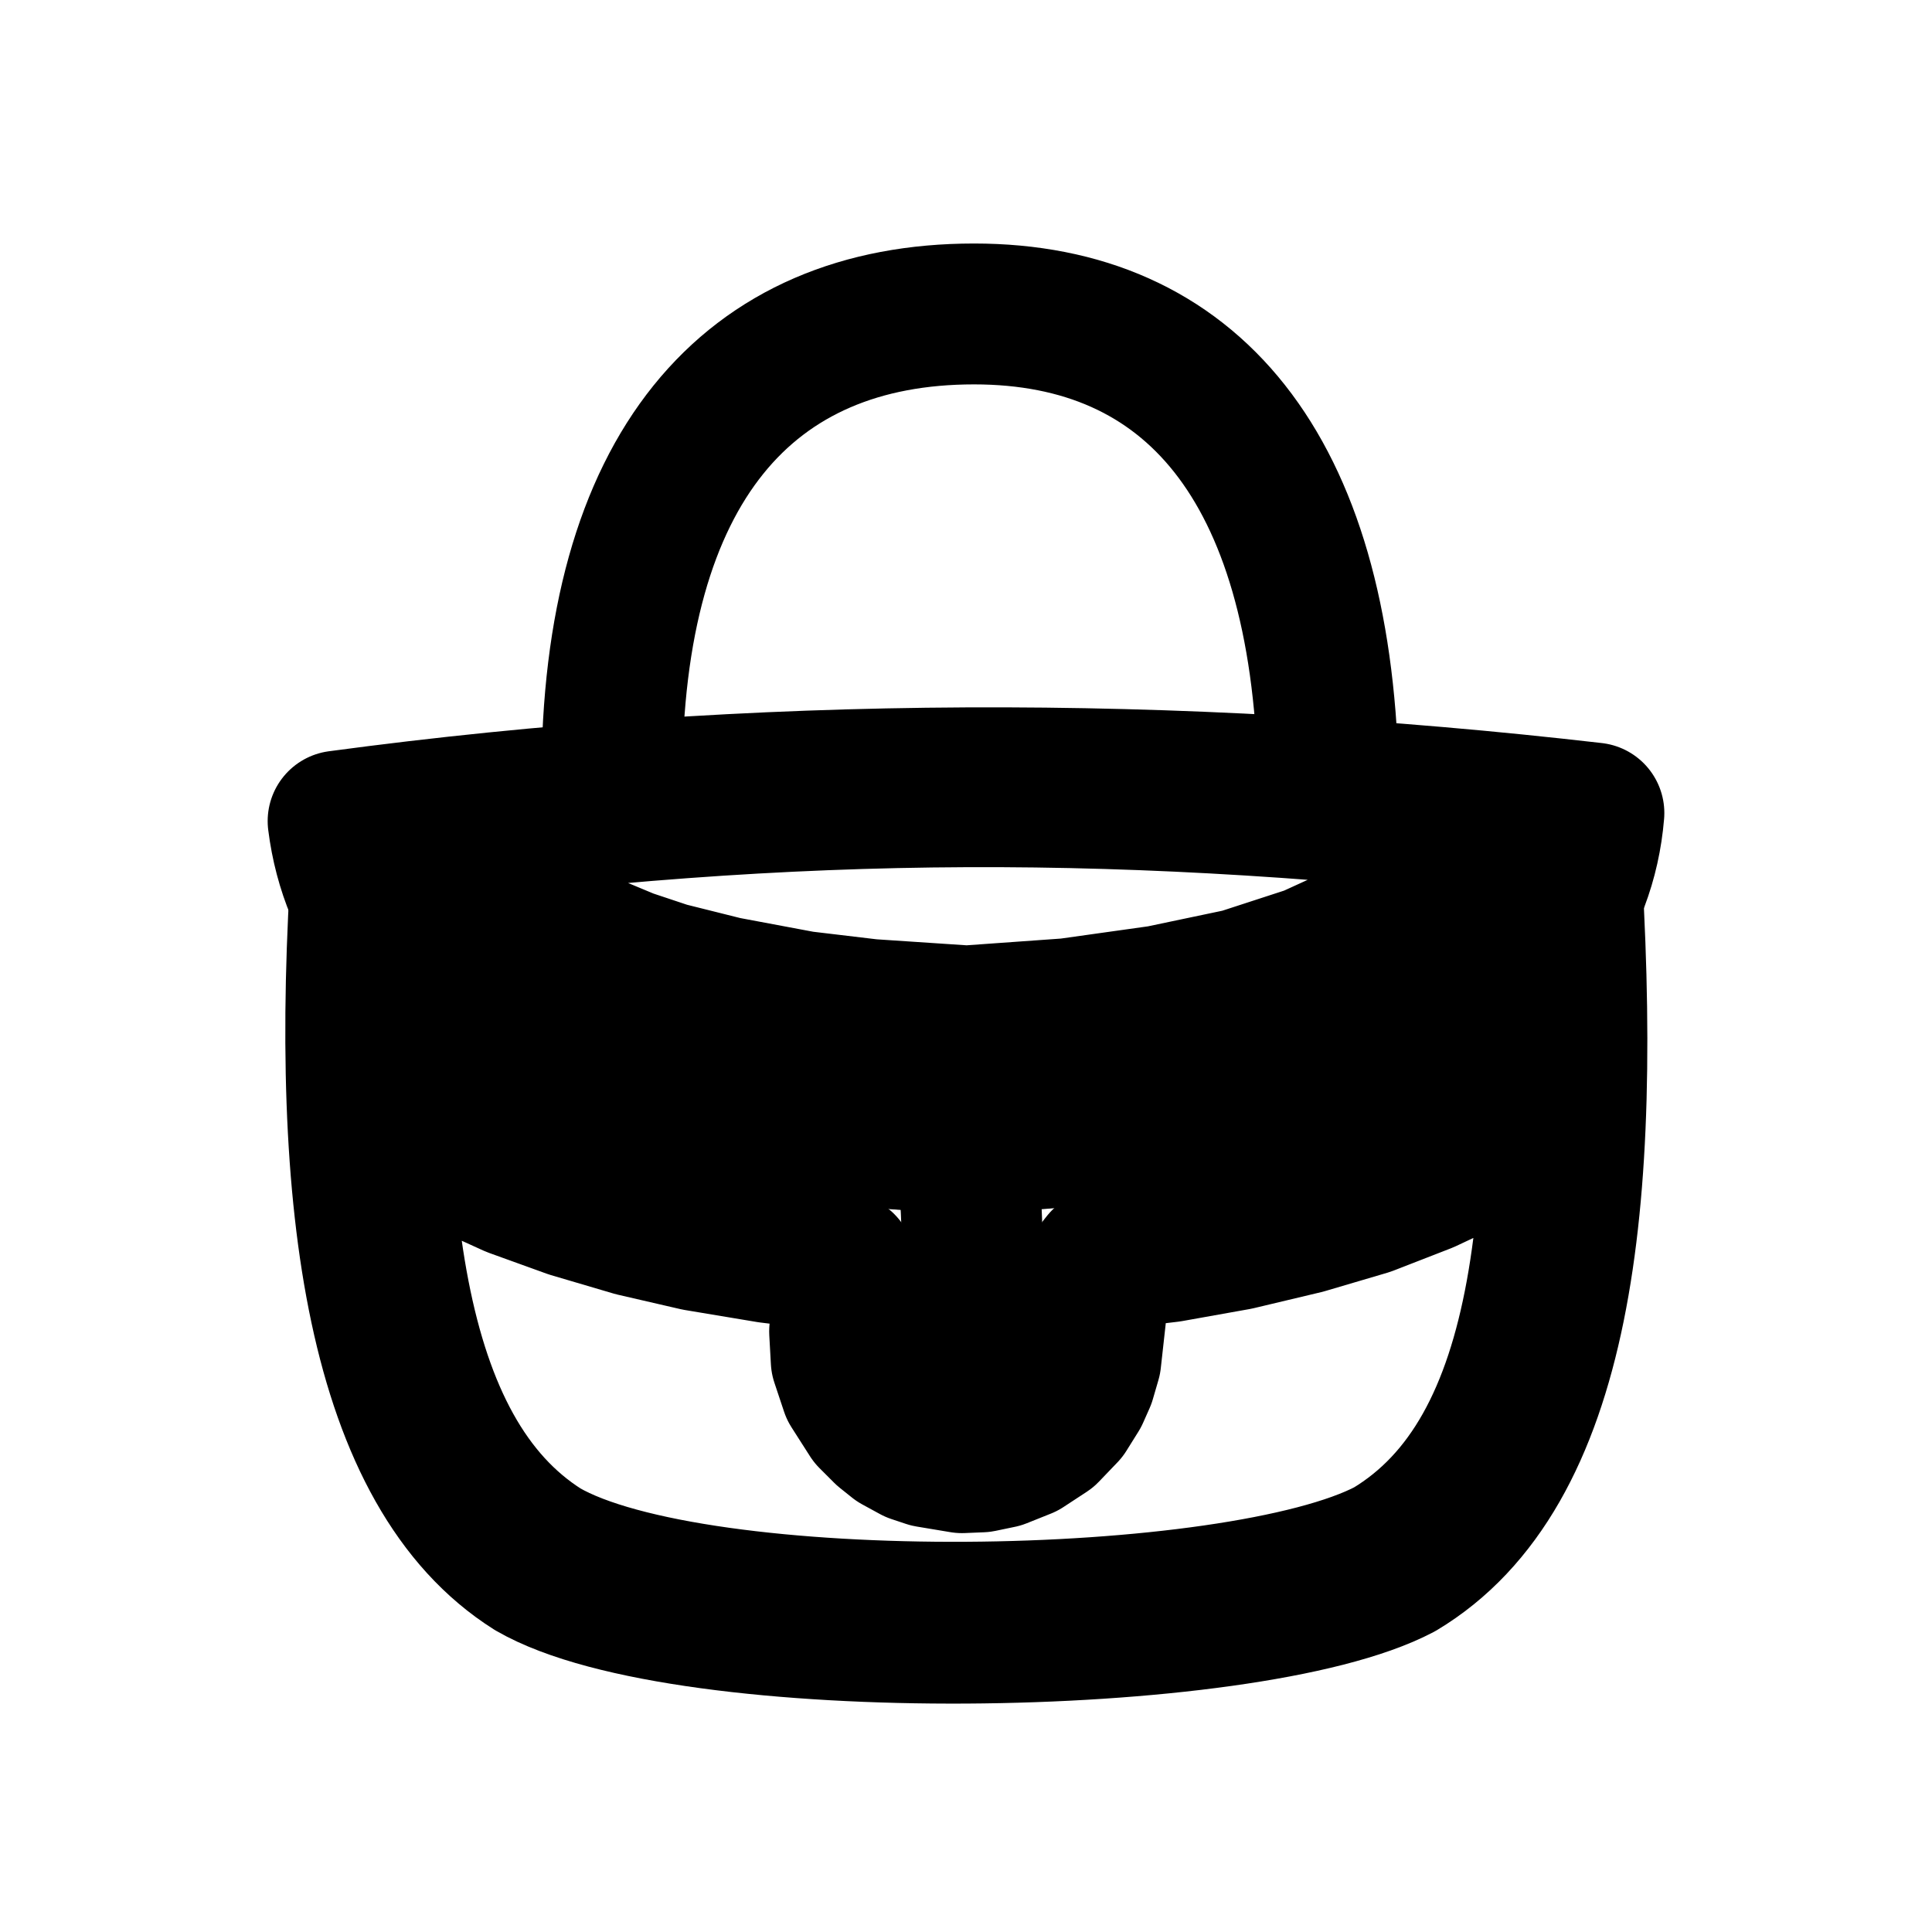
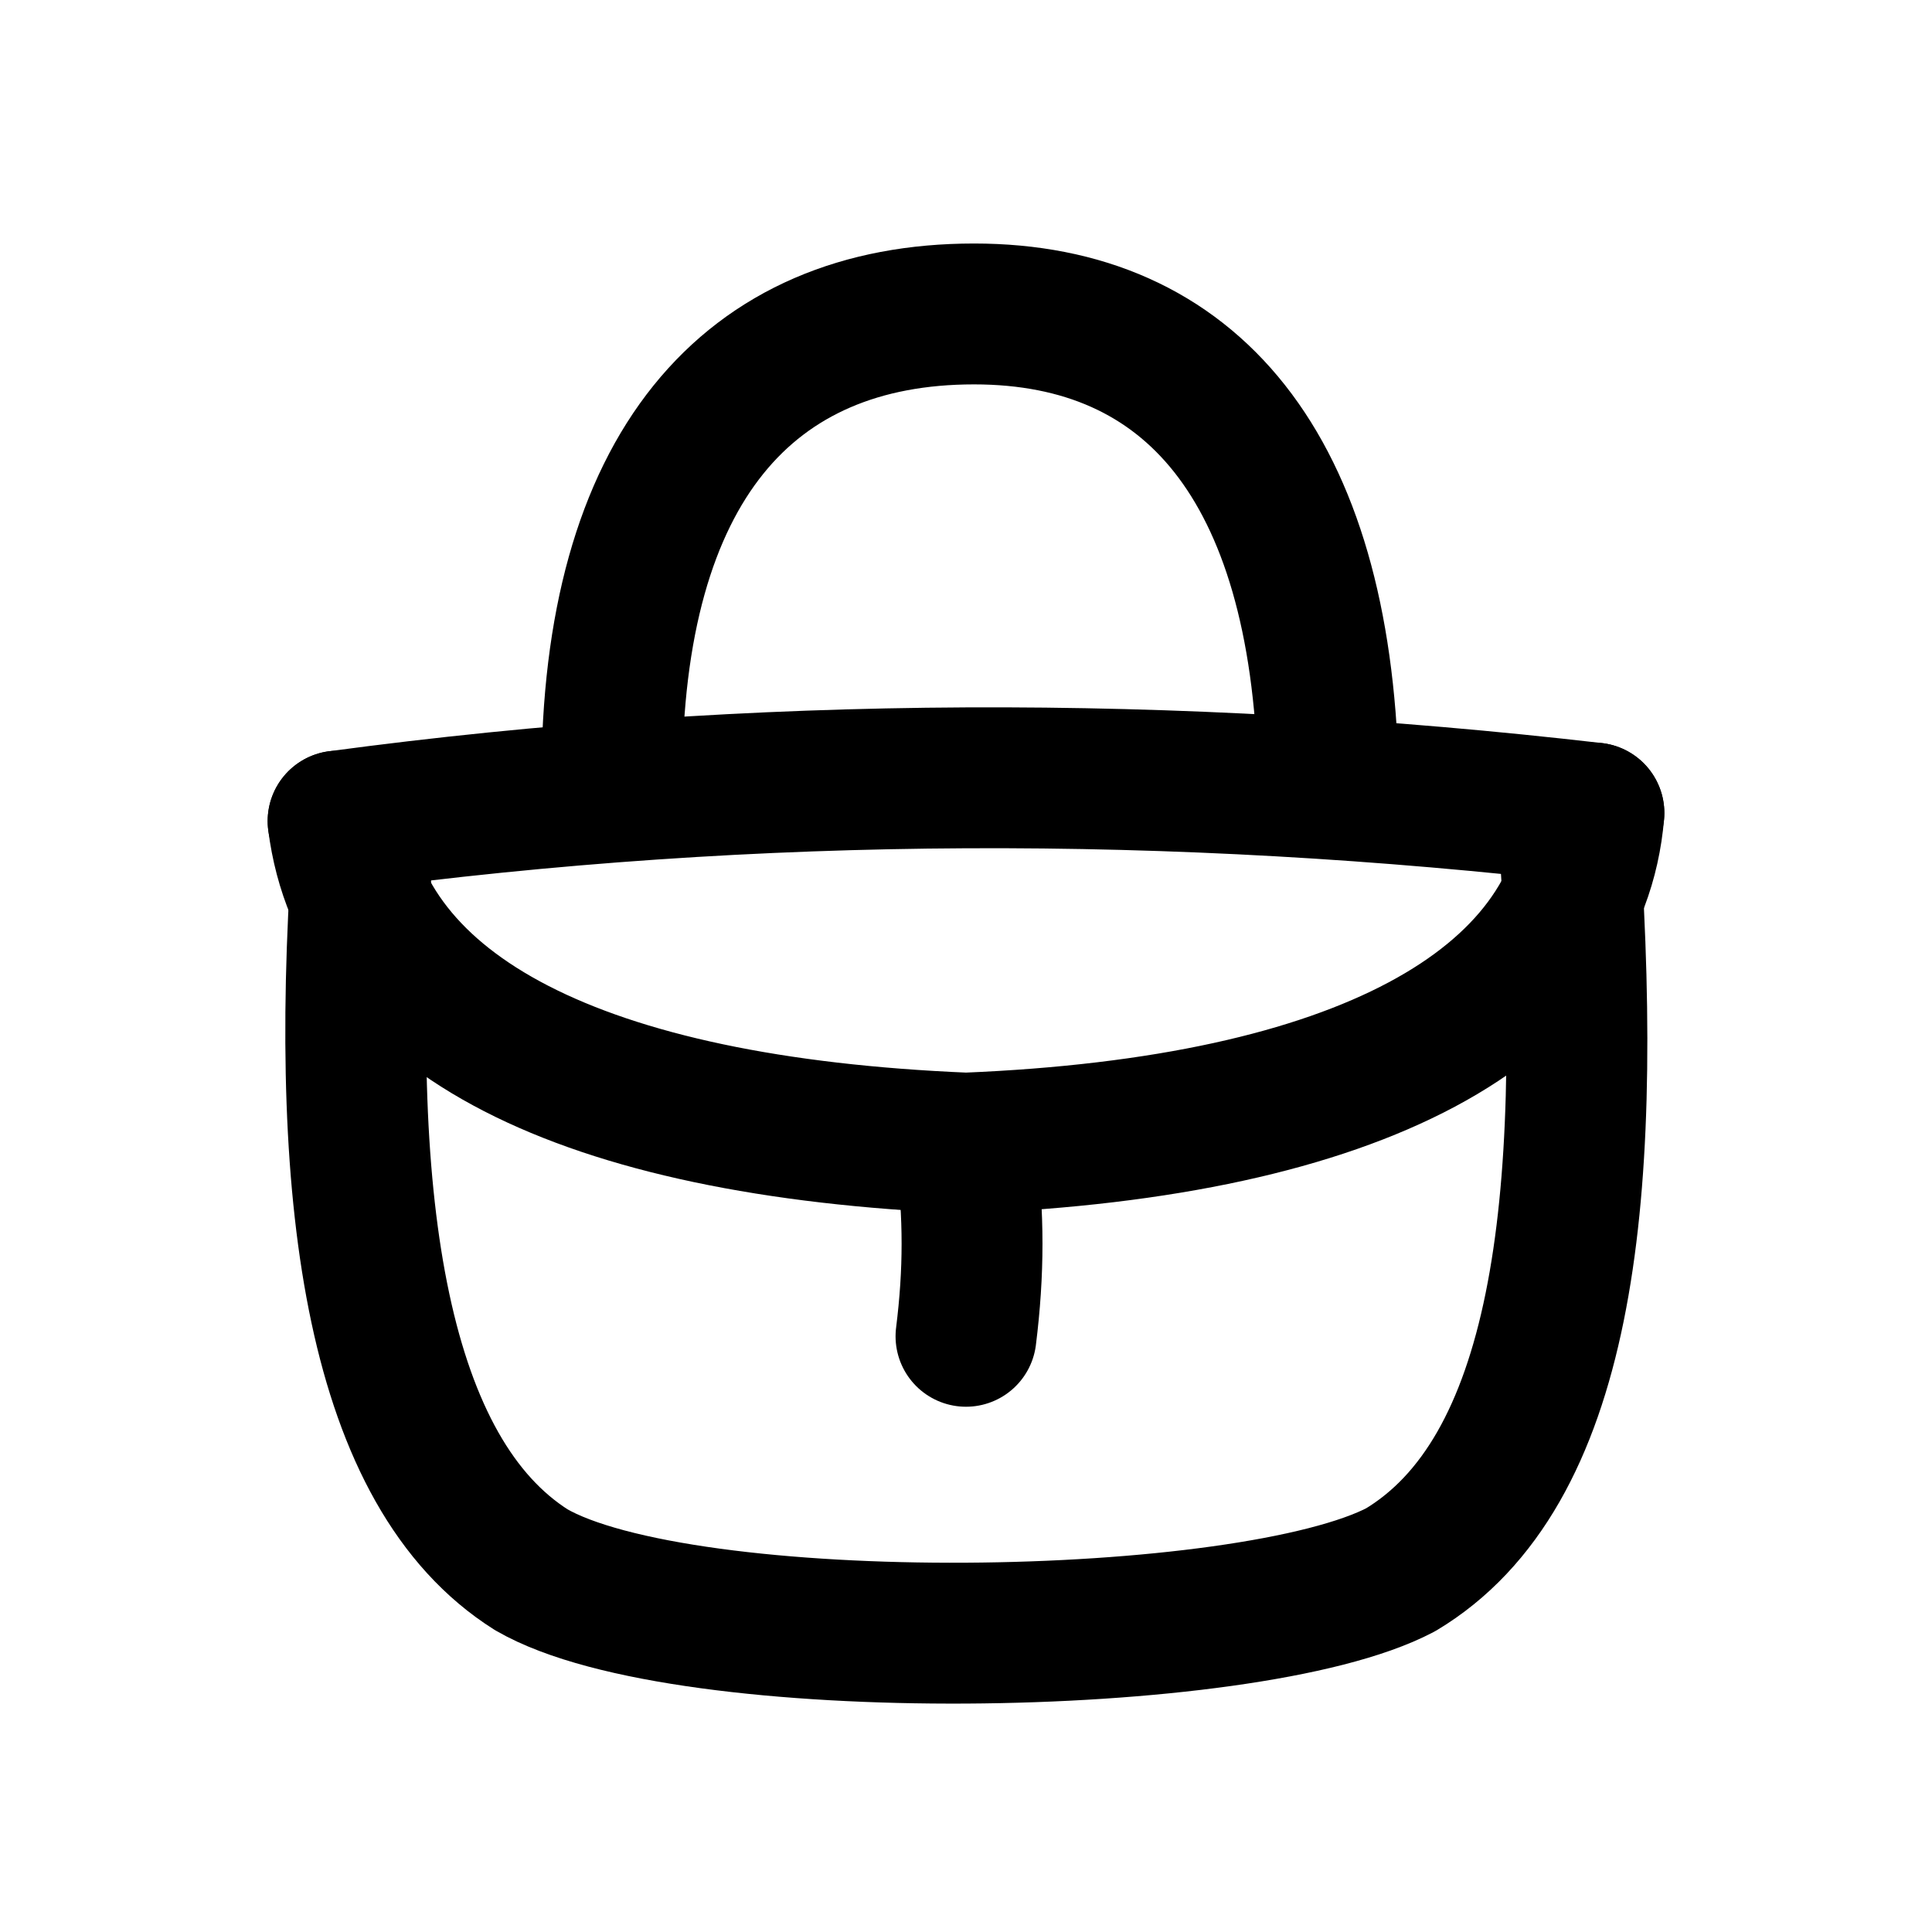
<svg xmlns="http://www.w3.org/2000/svg" viewBox="0 0 24 24" fill="none" stroke="currentColor" stroke-width="1.75" stroke-linecap="round" stroke-linejoin="round">
-   <path d="M4.5 10.6C4.2 15 4.7 18.3 6.6 19.5C8.5 20.6 15.5 20.5 17.4 19.5C19.4 18.3 19.8 15 19.5 10.5" />
-   <path d="M4.2 10.2C9.4 9.5 14.6 9.5 19.8 10.1C19.6 12.5 16.9 14 12 14.2C7.2 14 4.5 12.6 4.2 10.2" />
+   <path d="M4.5 10.6C4.2 15 4.7 18.3 6.6 19.5C8.5 20.6 15.5 20.5 17.4 19.5C19.4 18.3 19.8 15 19.5 10.5L19.8 10.1C14.6 9.5 9.4 9.5 4.2 10.2L4.5 10.6" data-role="body" />
+   <path d="M19.8 10.1C19.6 12.5 16.9 14 12 14.2C7.2 14 4.5 12.6 4.2 10.2" />
  <path d="M12 14.3C12.1 15.1 12.1 15.8 12 16.6" />
  <path d="M7.6 9.7C7.6 5.8 9.3 3.9 12.1 3.9C14.8 3.9 16.4 5.8 16.5 9.6" />
-   <path d="M4.81 10.51 C4.51 14.91 4.86 18.04 6.76 19.24 C8.66 20.34 15.35 20.24 17.25 19.24 C19.25 18.04 19.49 14.91 19.19 10.41 C19.29 10.28 19.15 10.47 19.25 10.34 C14.05 9.74 9.95 9.73 4.75 10.43 C4.85 10.56 4.71 10.38 4.81 10.51 Z M19.15 10.33 L19.23 10.36 L19.19 10.42 L19.29 12.4 L19.3 13.54 L19.29 13.78 L19.27 13.81 L18.79 14.14 L18.37 14.38 L17.71 14.69 L16.99 14.97 L16.21 15.2 L15.37 15.4 L14.53 15.55 L13.69 15.65 L13.65 15.7 L13.61 16.36 L13.55 16.9 L13.48 17.14 L13.4 17.32 L13.25 17.56 L13.02 17.8 L12.73 17.99 L12.43 18.11 L12.19 18.16 L11.95 18.17 L11.53 18.1 L11.35 18.04 L11.13 17.92 L10.98 17.8 L10.8 17.62 L10.57 17.26 L10.45 16.9 L10.43 16.54 L10.49 15.76 L10.49 15.7 L10.45 15.67 L9.55 15.56 L8.65 15.41 L7.87 15.23 L7.09 15 L6.37 14.74 L5.71 14.44 L5.11 14.09 L4.74 13.84 L4.71 13.24 L4.73 12.1 L4.81 10.54 L4.78 10.48 L4.81 10.43 L4.85 10.42 L5.77 10.3 L5.83 10.31 L5.95 10.6 L6.13 10.86 L6.33 11.08 L6.61 11.31 L6.97 11.54 L7.33 11.72 L7.81 11.92 L8.29 12.08 L9.01 12.26 L9.97 12.44 L10.81 12.54 L12.01 12.62 L13.27 12.53 L14.41 12.37 L15.41 12.16 L16.27 11.88 L16.97 11.56 L17.29 11.36 L17.59 11.14 L17.78 10.96 L17.97 10.72 L18.07 10.54 L18.19 10.23 Z" data-role="step" data-step="1" data-rest="hidden" />
</svg>
